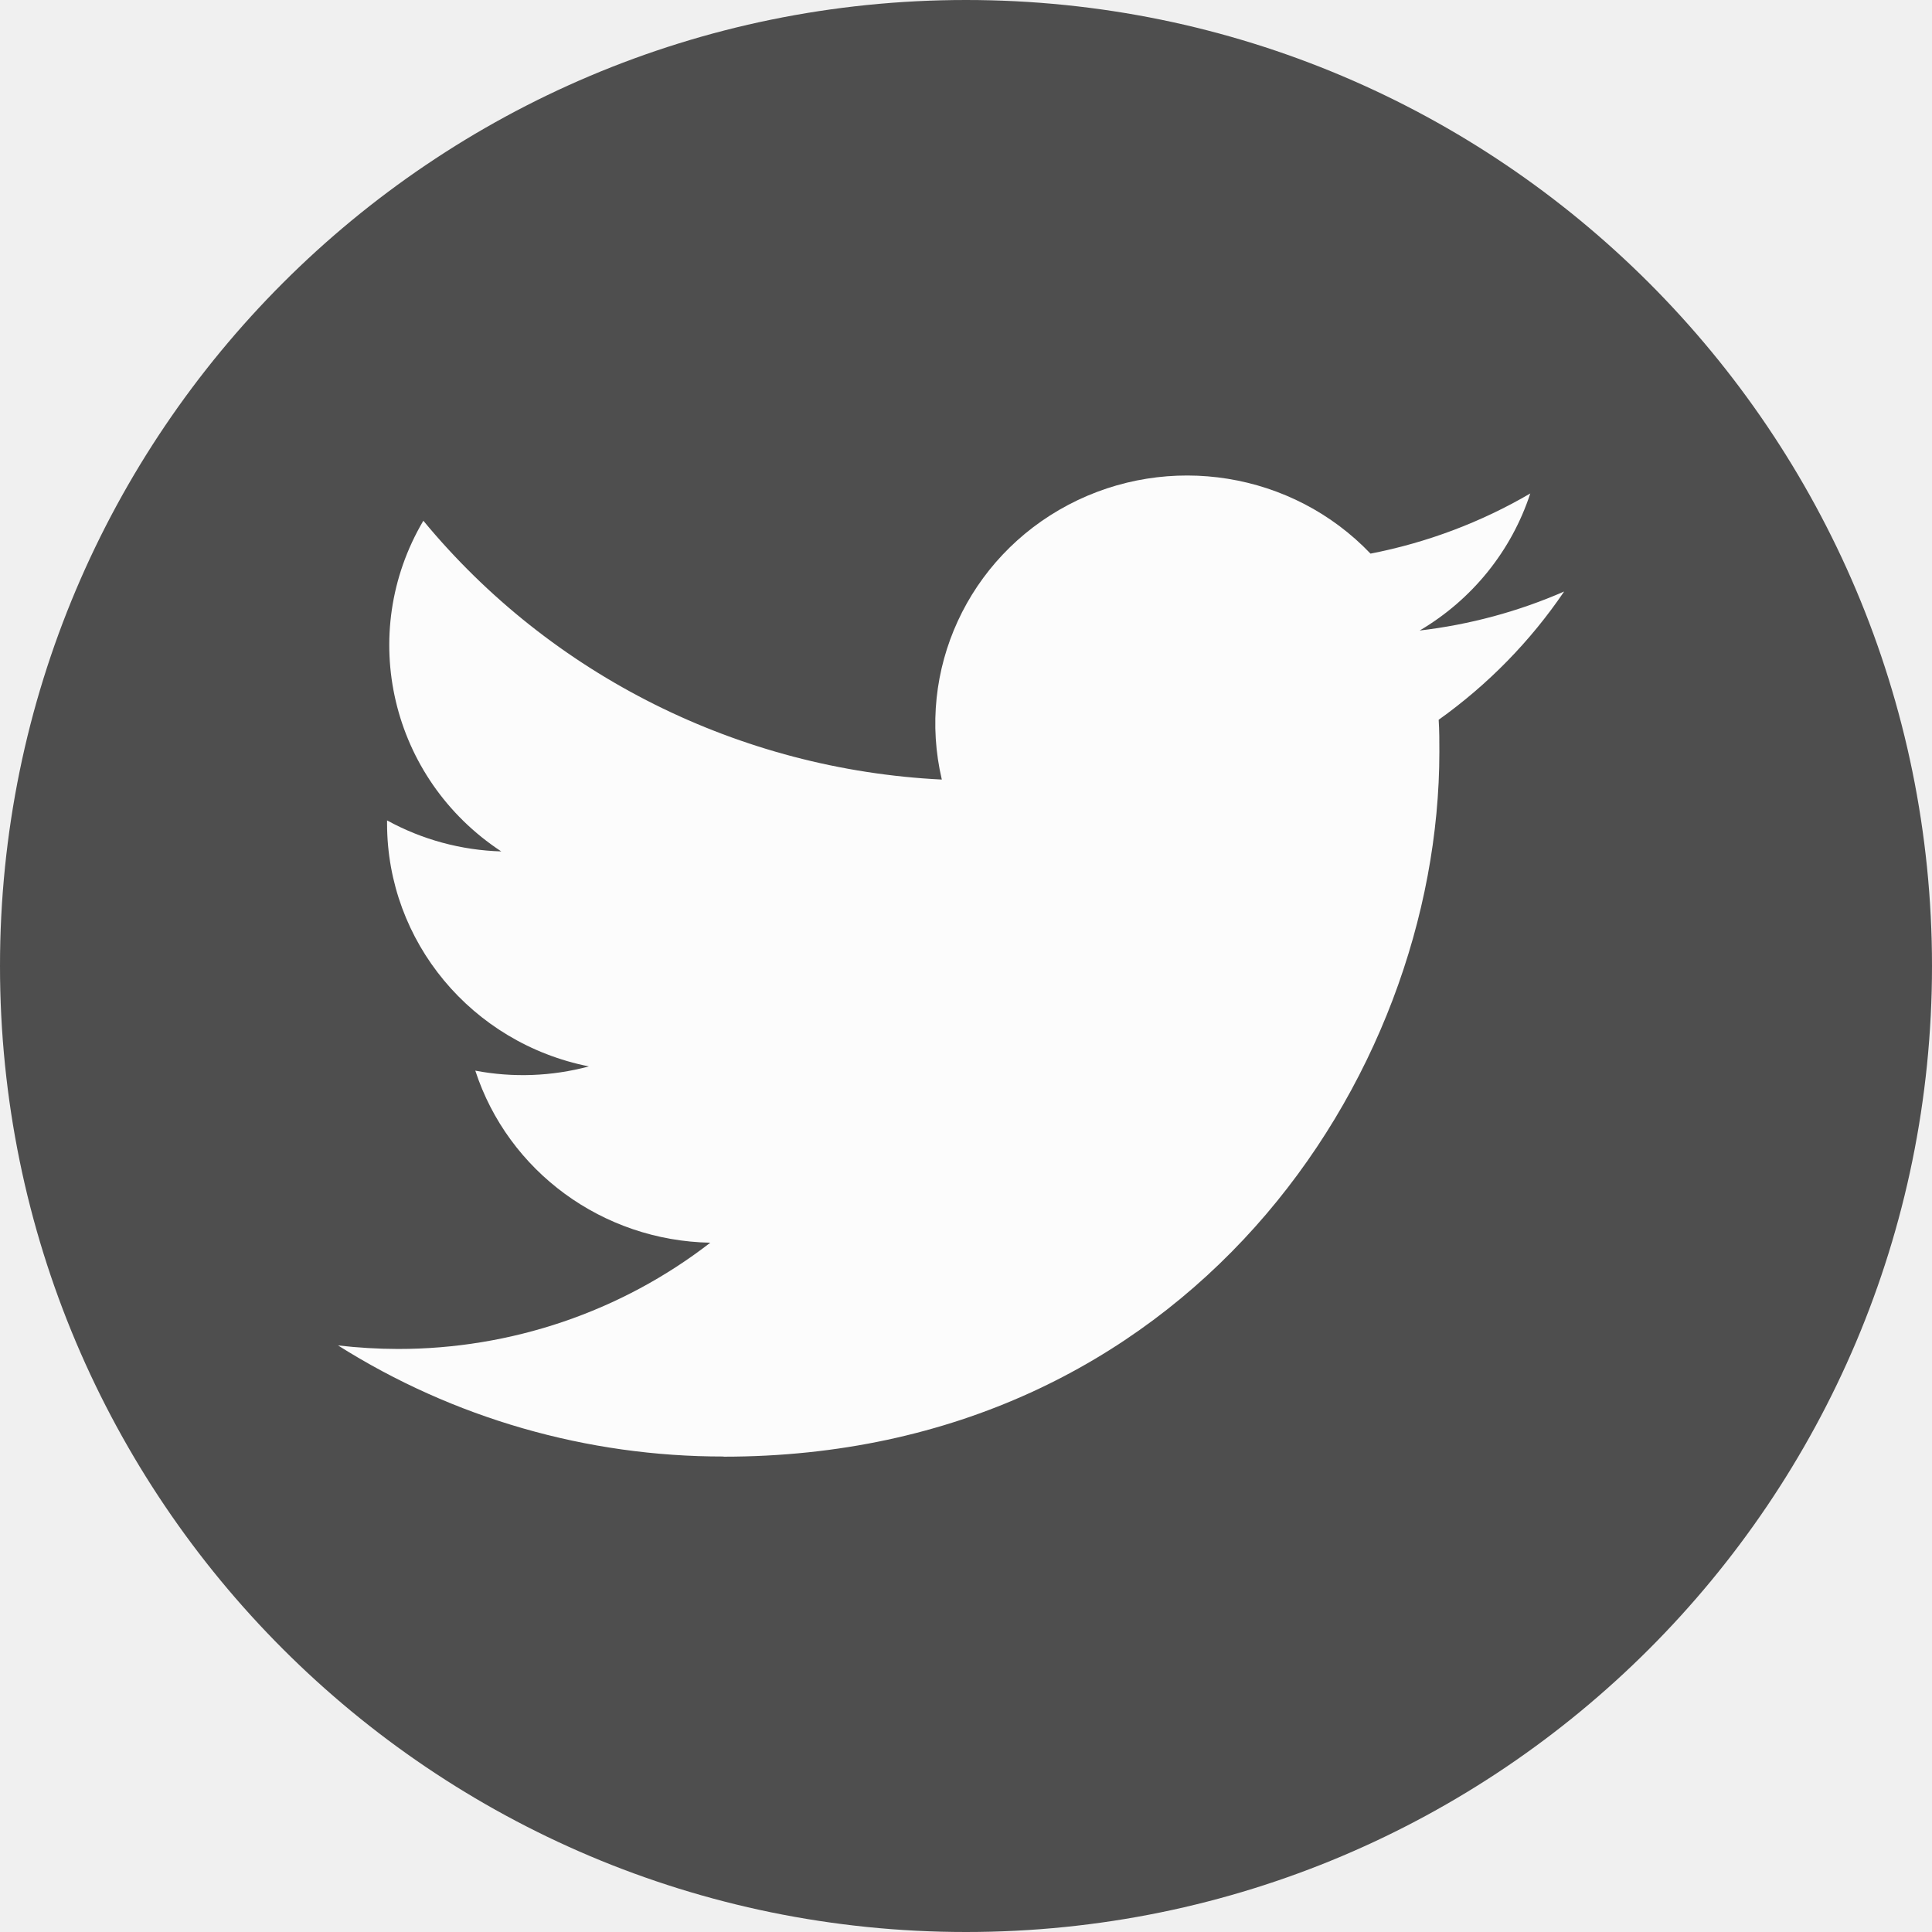
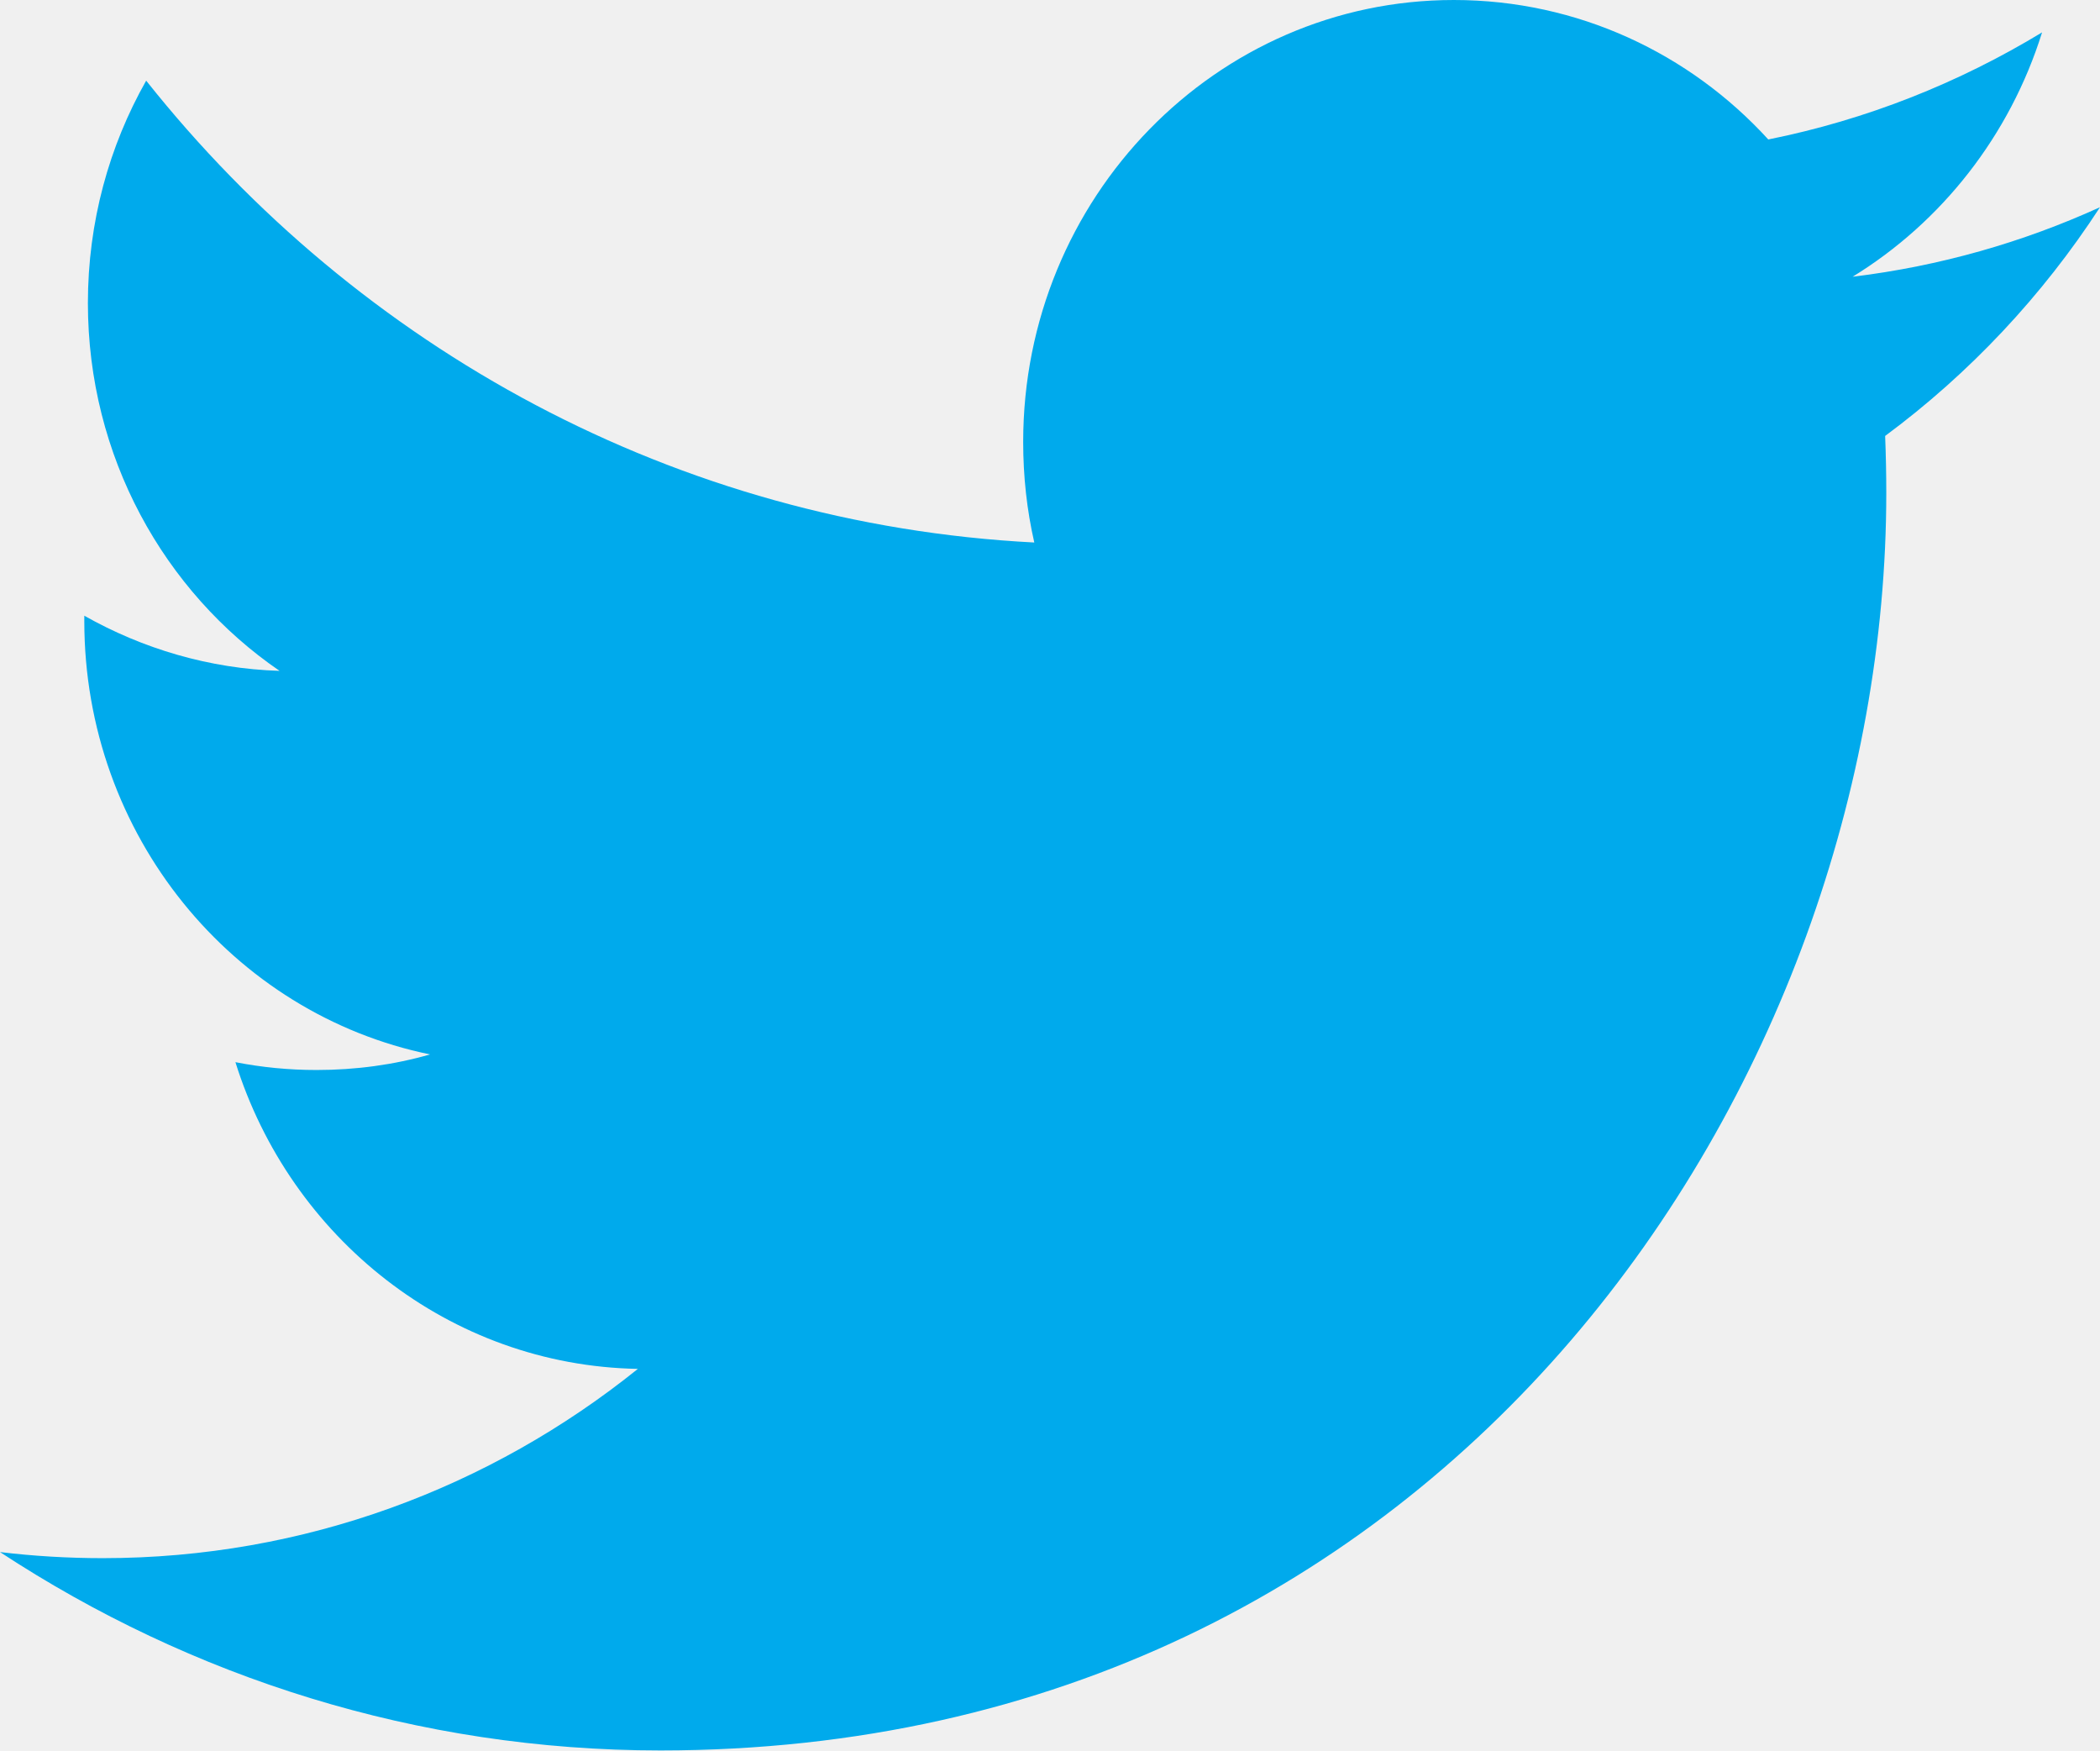
- <svg xmlns="http://www.w3.org/2000/svg" xmlns:xlink="http://www.w3.org/1999/xlink" width="36px" height="36px" viewBox="0 0 36 36" version="1.1">
-   <defs>
-     <circle id="path-1" cx="18" cy="18" r="18" />
-   </defs>
-   <g id="Welcome" stroke="none" stroke-width="1" fill="none" fill-rule="evenodd" opacity="0.8">
-     <g id="home" transform="translate(-583, -406)">
-       <g id="creep-on-me" transform="translate(403, 363)">
-         <g id="Twitter_Logo_White_On_Blue" transform="translate(180, 43)">
-           <mask id="mask-2" fill="white">
-             <use xlink:href="#path-1" />
-           </mask>
-           <use id="Mask" fill="#D8D8D8" opacity="0.2" xlink:href="#path-1" />
-           <g mask="url(#mask-2)" id="Twitter_Logo_White-on-Blue">
-             <g transform="translate(-0.555556, 0)">
-               <g>
-                 <g id="Dark_Blue" fill="#262626">
-                   <rect id="Rectangle-path" x="0" y="0" width="36.556" height="36" />
-                 </g>
-                 <g id="Logo_FIXED">
-                   <path d="M14.039,27.143 C22.661,27.143 27.376,20.109 27.376,14.008 C27.376,13.809 27.376,13.61 27.363,13.412 C28.28,12.758 29.072,11.949 29.701,11.022 C28.846,11.396 27.938,11.64 27.009,11.749 C27.988,11.172 28.72,10.264 29.07,9.195 C28.15,9.733 27.143,10.112 26.093,10.316 C24.64,8.794 22.332,8.422 20.462,9.407 C18.592,10.393 17.626,12.491 18.105,14.526 C14.336,14.34 10.825,12.587 8.444,9.703 C7.2,11.812 7.836,14.511 9.896,15.865 C9.15,15.843 8.42,15.645 7.768,15.287 L7.768,15.346 C7.769,17.543 9.342,19.436 11.529,19.871 C10.839,20.056 10.115,20.084 9.412,19.95 C10.026,21.831 11.786,23.119 13.791,23.156 C12.132,24.441 10.081,25.138 7.97,25.136 C7.597,25.135 7.224,25.113 6.854,25.07 C8.998,26.424 11.492,27.143 14.039,27.14" id="Shape" fill="#FFFFFF" />
-                   <rect id="Rectangle-path" x="0" y="0" width="36.556" height="36" />
-                 </g>
-               </g>
-             </g>
-           </g>
-         </g>
-       </g>
+ <svg xmlns="http://www.w3.org/2000/svg" width="48px" height="40px" viewBox="0 0 48 40" version="1.1">
+   <defs />
+   <g id="Icons" stroke="none" stroke-width="1" fill="none" fill-rule="evenodd">
+     <g id="Color-" transform="translate(-300, -164)" fill="#00AAEC">
+       <path d="M348,168.735 C346.236,169.538 344.337,170.082 342.345,170.324 C344.38,169.076 345.94,167.097 346.676,164.74 C344.771,165.895 342.667,166.736 340.418,167.187 C338.627,165.225 336.066,164 333.231,164 C327.796,164 323.387,168.521 323.387,174.098 C323.387,174.889 323.472,175.658 323.641,176.397 C315.456,175.975 308.201,171.96 303.341,165.843 C302.493,167.34 302.009,169.076 302.009,170.925 C302.009,174.427 303.747,177.518 306.39,179.33 C304.778,179.281 303.257,178.821 301.927,178.07 L301.927,178.194 C301.927,183.088 305.322,187.171 309.83,188.095 C309.004,188.332 308.134,188.451 307.235,188.451 C306.601,188.451 305.981,188.39 305.381,188.272 C306.635,192.282 310.269,195.203 314.58,195.281 C311.21,197.991 306.962,199.606 302.35,199.606 C301.555,199.606 300.769,199.559 300,199.467 C304.359,202.327 309.537,204 315.096,204 C333.211,204 343.115,188.615 343.115,175.27 C343.115,174.831 343.106,174.392 343.089,173.962 C345.014,172.537 346.684,170.761 348,168.735" id="Twitter" />
    </g>
  </g>
</svg>
